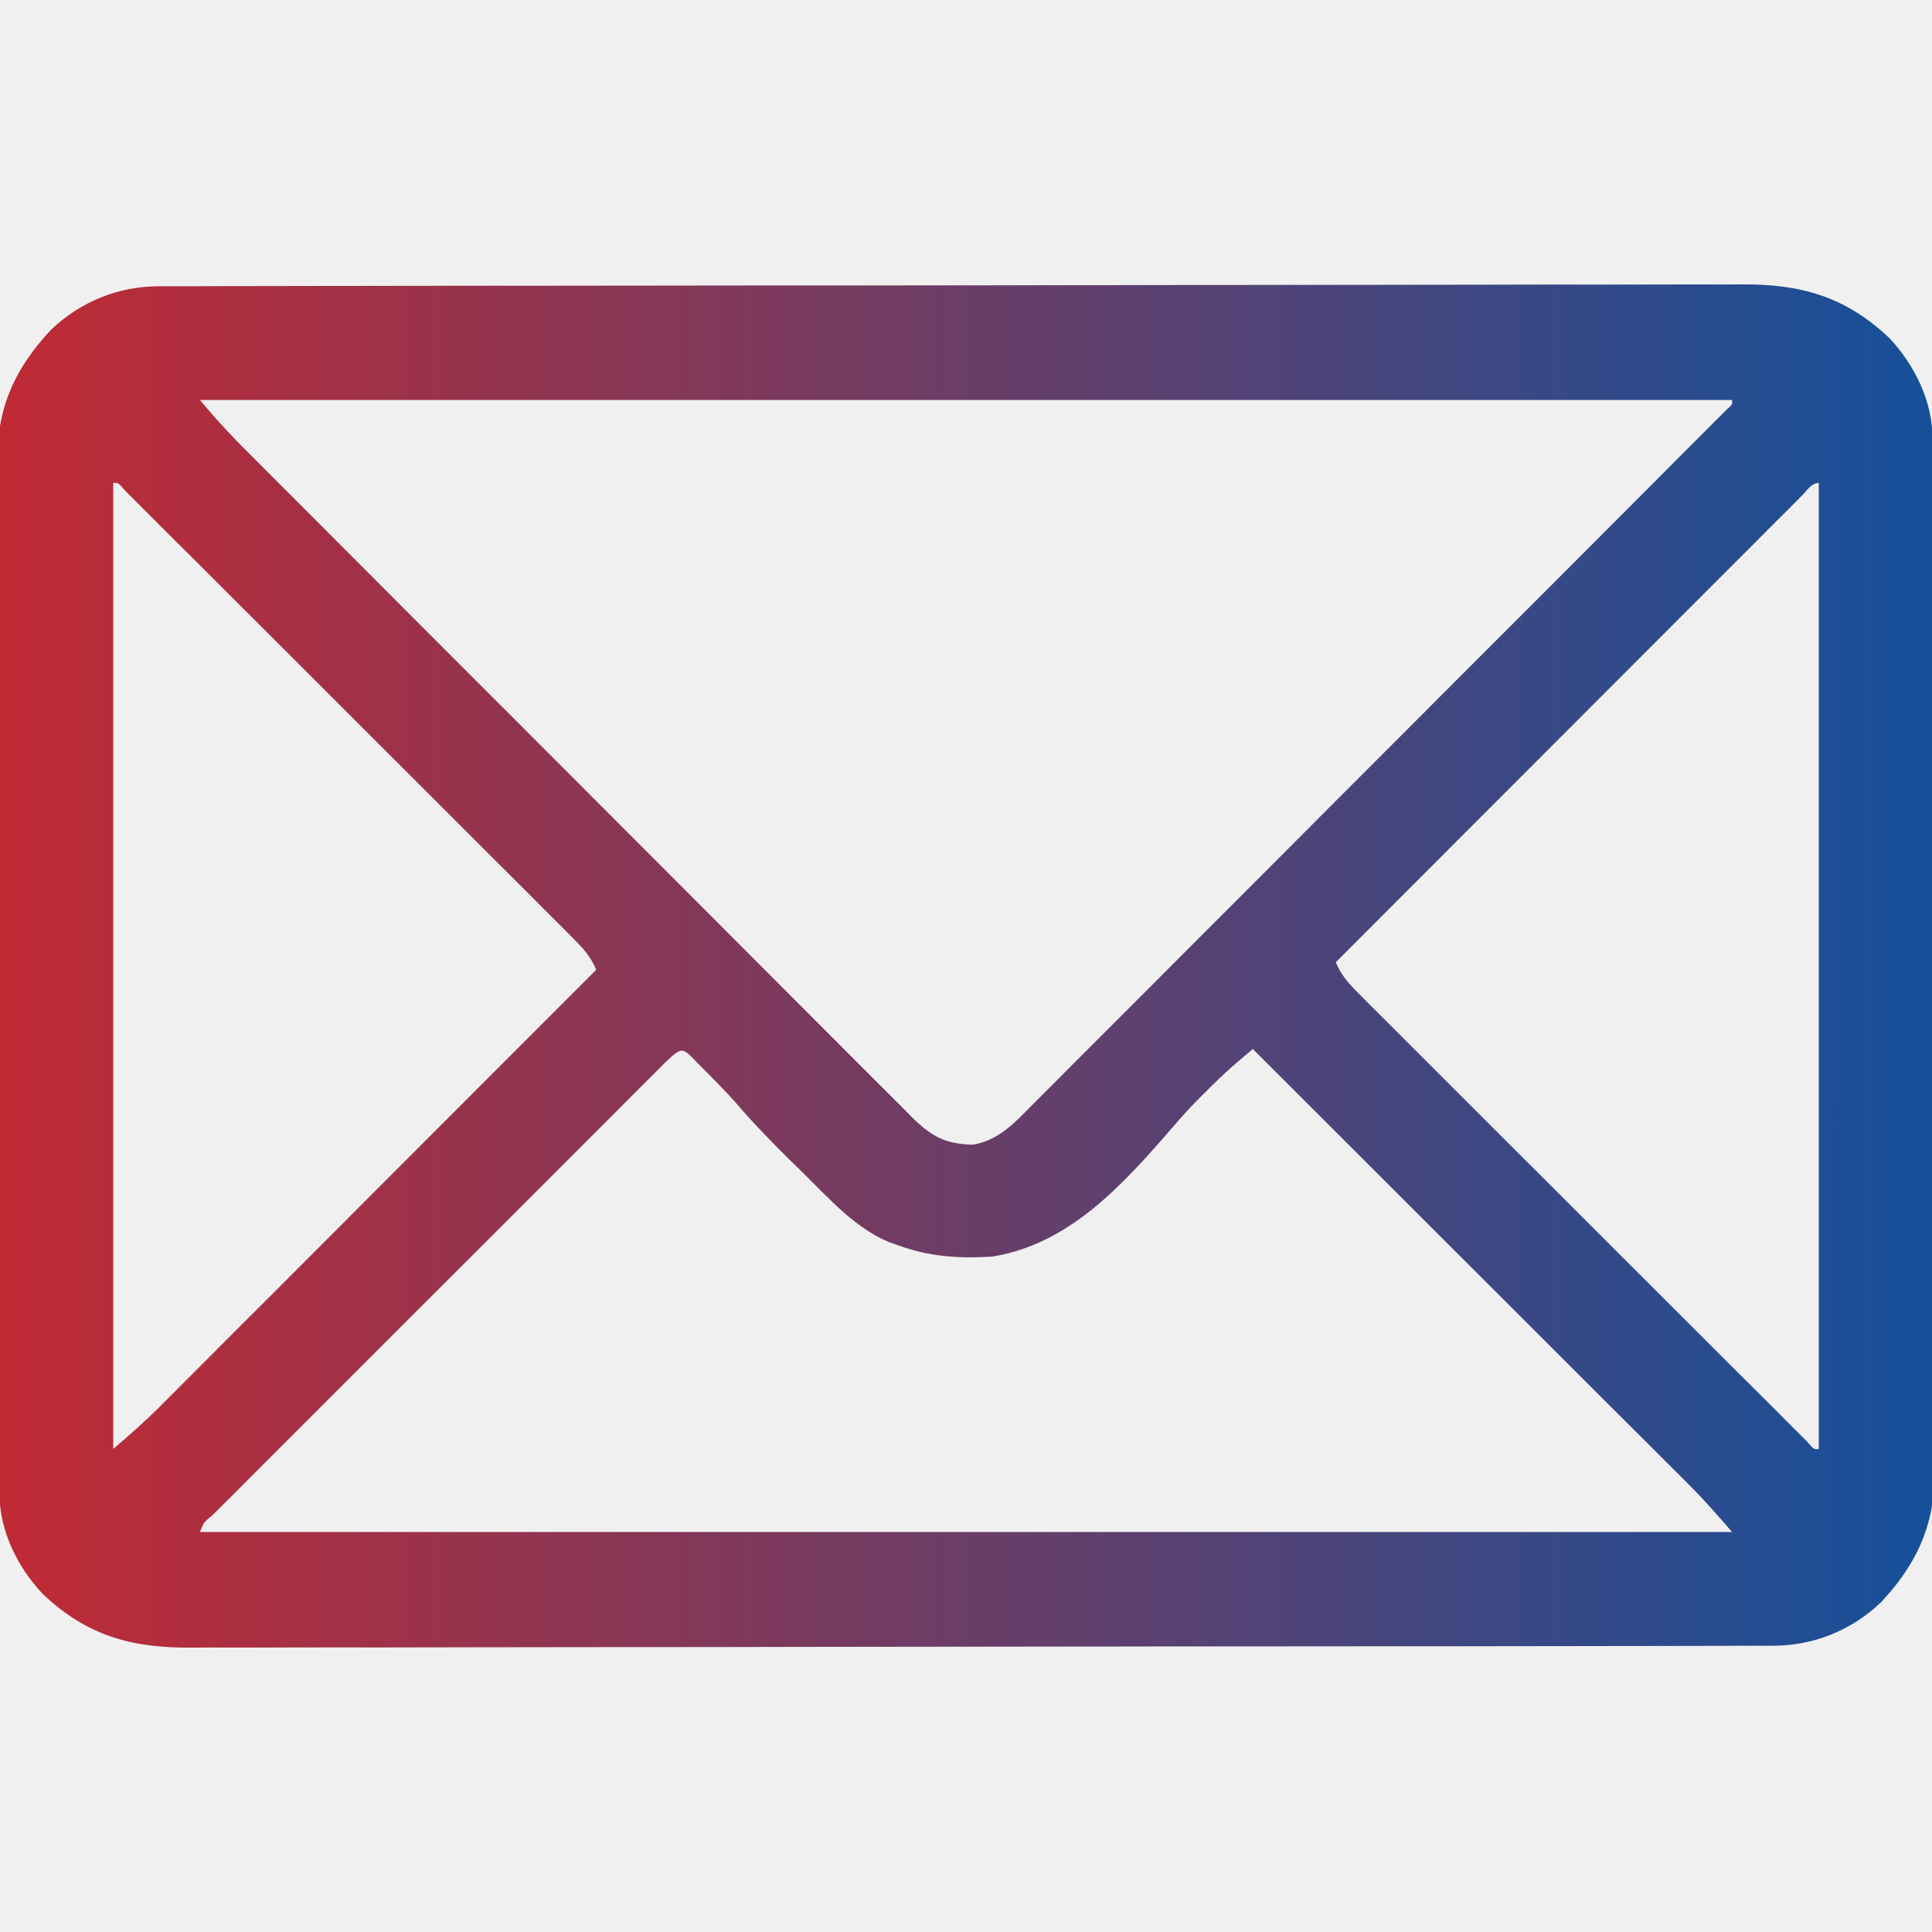
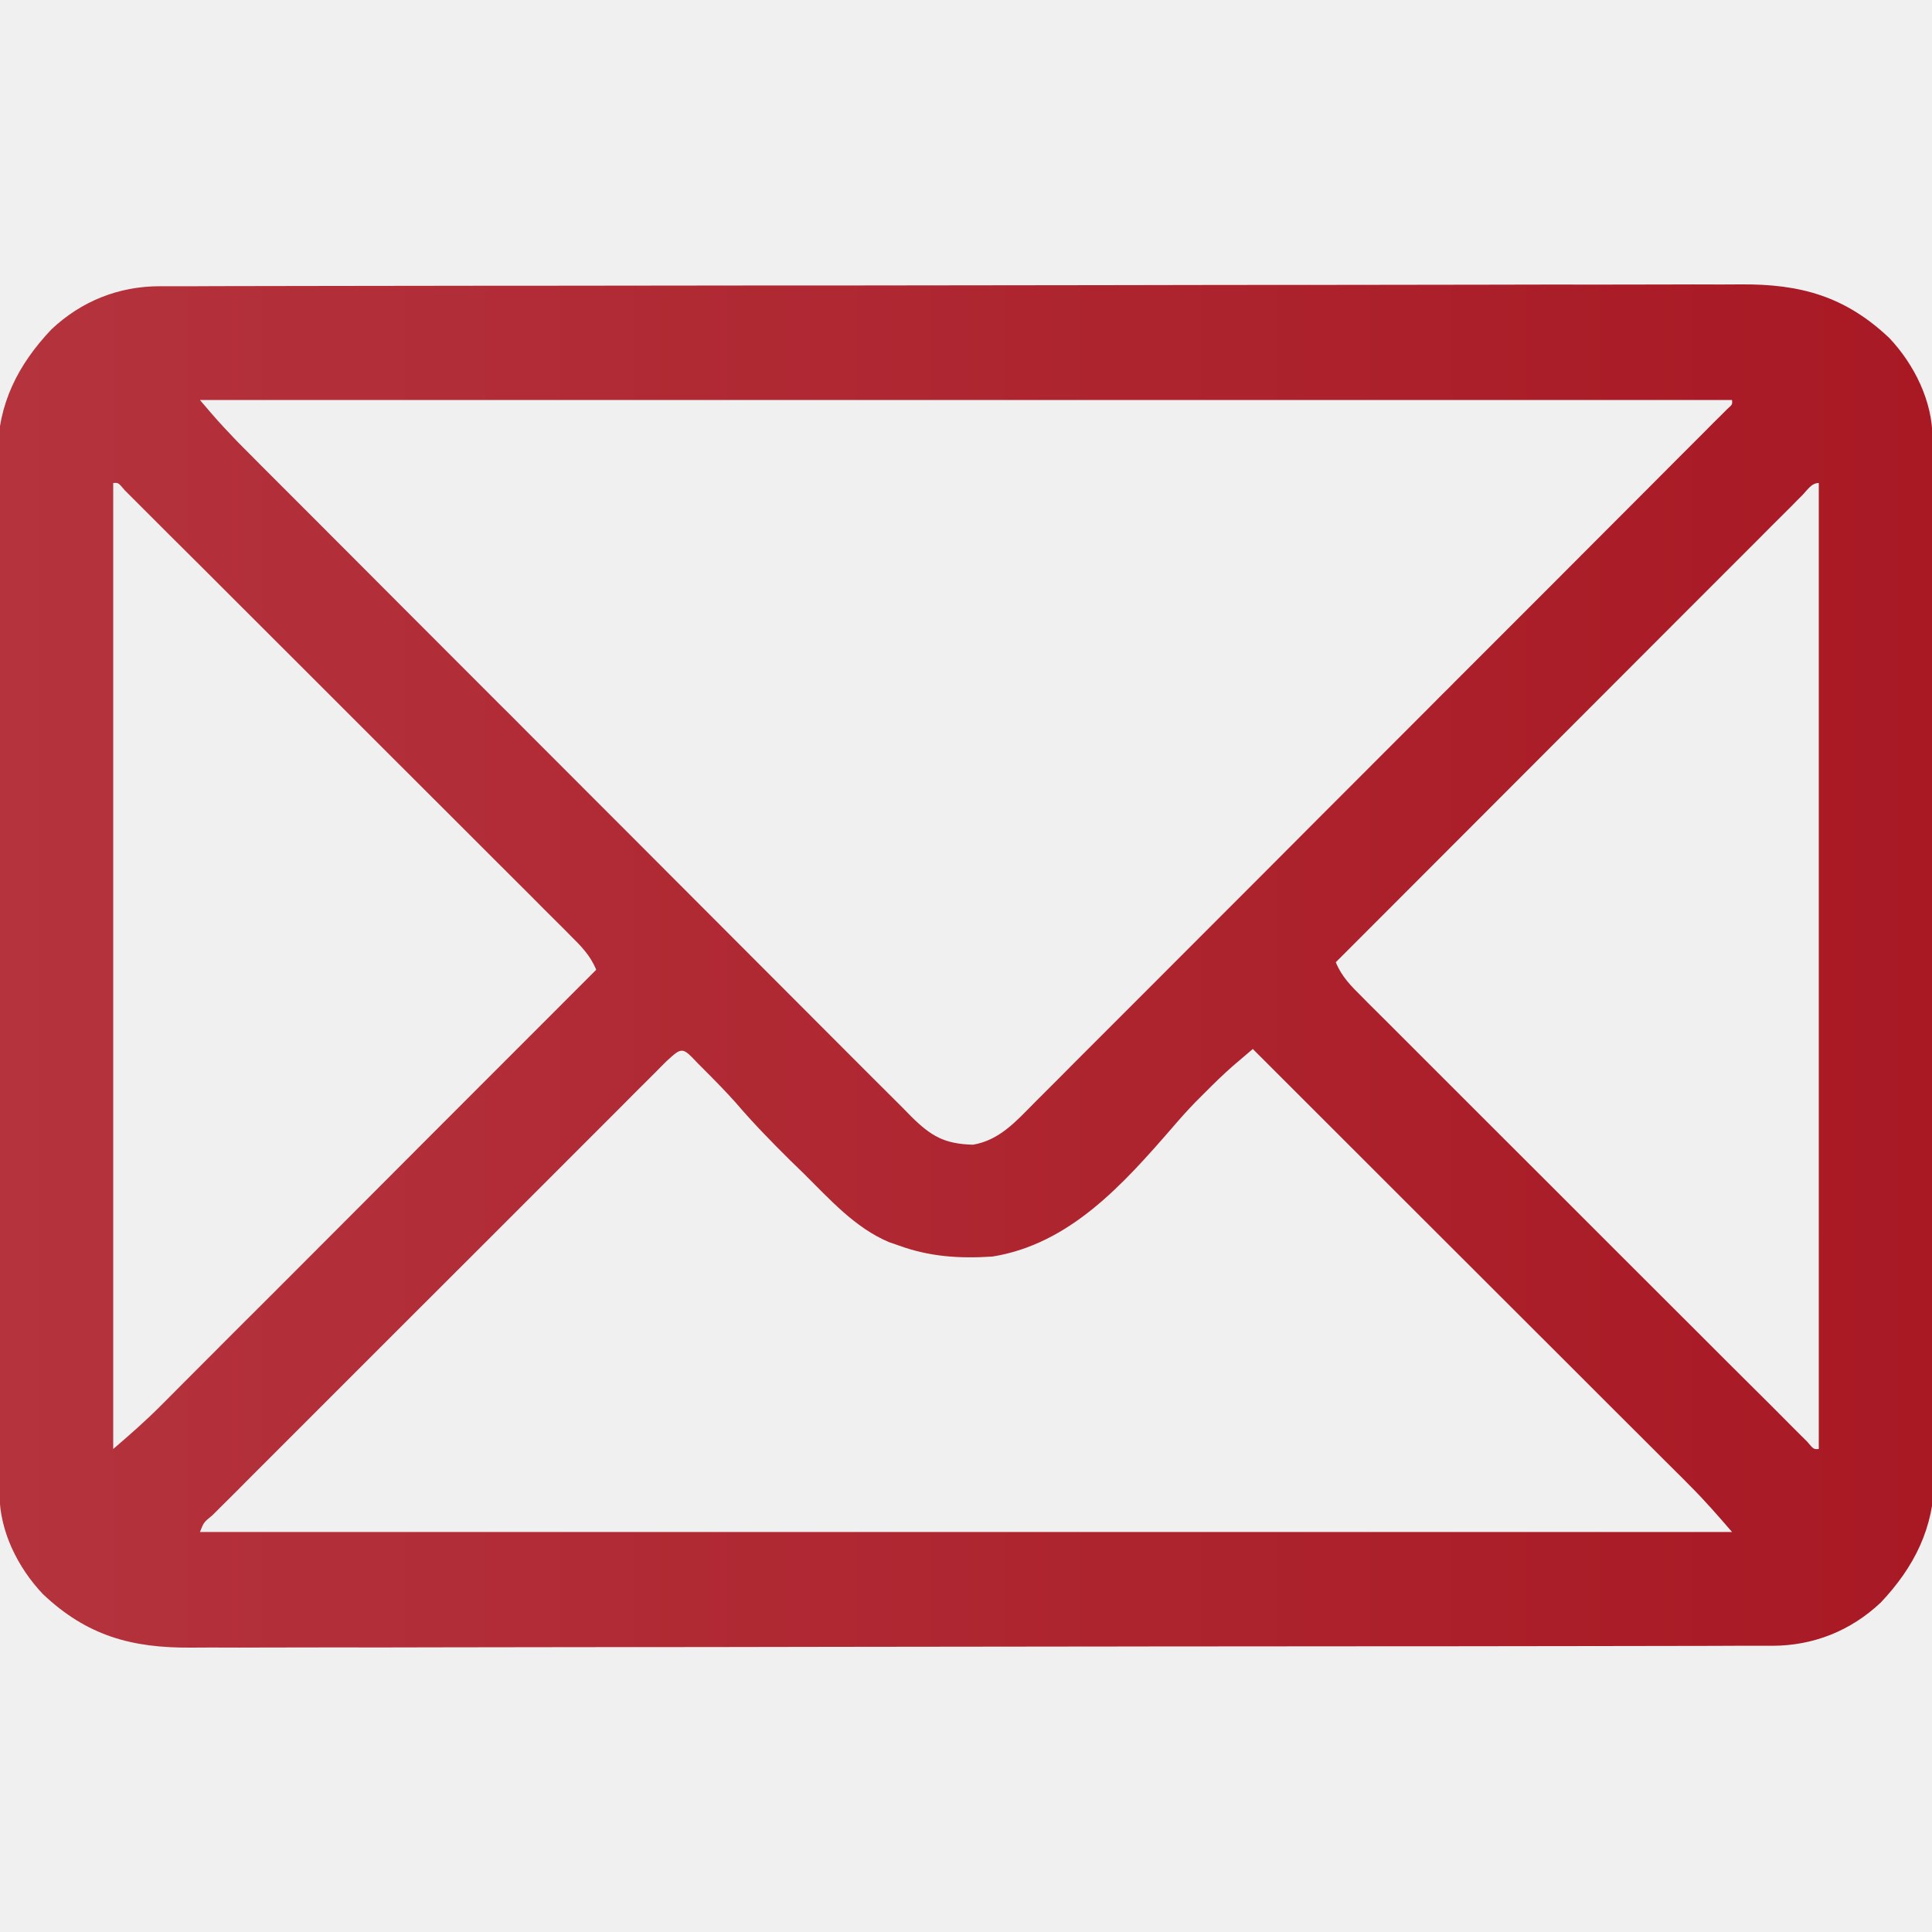
<svg xmlns="http://www.w3.org/2000/svg" width="20" height="20" viewBox="0 0 20 20" fill="none">
  <g clip-path="url(#clip0_223_1393)">
    <path d="M1.655 2.963C1.684 2.963 1.713 2.963 1.743 2.963C1.841 2.963 1.94 2.963 2.038 2.963C2.109 2.963 2.18 2.962 2.251 2.962C2.447 2.962 2.642 2.962 2.838 2.961C3.048 2.961 3.259 2.961 3.47 2.96C3.979 2.959 4.488 2.959 4.997 2.958C5.141 2.958 5.285 2.958 5.428 2.958C6.321 2.957 7.214 2.956 8.107 2.955C8.314 2.955 8.521 2.955 8.728 2.955C8.779 2.955 8.831 2.955 8.884 2.955C9.716 2.954 10.549 2.953 11.382 2.952C12.237 2.95 13.091 2.949 13.946 2.949C14.426 2.949 14.906 2.948 15.386 2.947C15.795 2.946 16.204 2.945 16.613 2.946C16.821 2.946 17.03 2.946 17.238 2.945C17.43 2.944 17.621 2.944 17.812 2.945C17.881 2.945 17.95 2.945 18.019 2.944C18.635 2.939 19.099 3.065 19.558 3.499C19.817 3.774 20.004 4.151 20.005 4.531C20.006 4.57 20.006 4.61 20.006 4.65C20.006 4.715 20.006 4.715 20.006 4.781C20.006 4.827 20.006 4.873 20.006 4.921C20.007 5.049 20.007 5.176 20.007 5.304C20.008 5.442 20.008 5.58 20.009 5.718C20.009 6.051 20.01 6.384 20.011 6.717C20.011 6.811 20.011 6.905 20.011 6.999C20.012 7.584 20.013 8.169 20.013 8.753C20.013 8.889 20.014 9.024 20.014 9.16C20.014 9.193 20.014 9.227 20.014 9.262C20.014 9.806 20.016 10.351 20.017 10.896C20.019 11.456 20.02 12.015 20.02 12.575C20.02 12.889 20.021 13.203 20.022 13.517C20.023 13.785 20.023 14.052 20.023 14.32C20.023 14.456 20.023 14.593 20.024 14.729C20.025 14.877 20.024 15.026 20.024 15.174C20.024 15.216 20.025 15.259 20.025 15.303C20.02 15.817 19.817 16.221 19.47 16.589C19.157 16.884 18.769 17.037 18.345 17.037C18.316 17.037 18.287 17.037 18.257 17.037C18.159 17.037 18.06 17.037 17.962 17.037C17.891 17.037 17.82 17.038 17.749 17.038C17.553 17.038 17.358 17.038 17.162 17.039C16.952 17.039 16.741 17.039 16.53 17.04C16.021 17.041 15.512 17.041 15.003 17.042C14.859 17.042 14.715 17.042 14.572 17.042C13.679 17.043 12.786 17.044 11.893 17.044C11.686 17.045 11.479 17.045 11.272 17.045C11.195 17.045 11.195 17.045 11.117 17.045C10.284 17.046 9.451 17.047 8.618 17.048C7.763 17.05 6.909 17.051 6.054 17.051C5.574 17.051 5.094 17.052 4.614 17.053C4.205 17.054 3.796 17.055 3.387 17.054C3.179 17.054 2.97 17.054 2.762 17.055C2.57 17.056 2.379 17.056 2.188 17.055C2.119 17.055 2.05 17.055 1.981 17.056C1.365 17.061 0.901 16.935 0.443 16.501C0.183 16.226 -0.004 15.849 -0.005 15.469C-0.006 15.43 -0.006 15.39 -0.006 15.35C-0.006 15.306 -0.006 15.263 -0.006 15.219C-0.006 15.173 -0.006 15.127 -0.007 15.079C-0.007 14.951 -0.007 14.823 -0.007 14.696C-0.008 14.558 -0.008 14.42 -0.008 14.282C-0.009 13.949 -0.01 13.616 -0.011 13.283C-0.011 13.189 -0.011 13.095 -0.011 13.001C-0.012 12.416 -0.013 11.831 -0.013 11.246C-0.013 11.111 -0.014 10.976 -0.014 10.84C-0.014 10.807 -0.014 10.773 -0.014 10.738C-0.014 10.194 -0.016 9.649 -0.017 9.104C-0.019 8.544 -0.02 7.985 -0.02 7.425C-0.02 7.111 -0.021 6.797 -0.022 6.483C-0.023 6.215 -0.023 5.948 -0.023 5.68C-0.023 5.544 -0.023 5.407 -0.024 5.271C-0.025 5.123 -0.024 4.974 -0.024 4.826C-0.024 4.783 -0.025 4.741 -0.025 4.697C-0.02 4.183 0.183 3.779 0.531 3.411C0.843 3.116 1.231 2.963 1.655 2.963ZM2.07 4.141C2.254 4.357 2.254 4.357 2.448 4.562C2.474 4.588 2.5 4.614 2.526 4.641C2.568 4.683 2.568 4.683 2.61 4.725C2.64 4.755 2.67 4.786 2.701 4.817C2.802 4.917 2.902 5.018 3.002 5.118C3.074 5.19 3.146 5.262 3.219 5.335C3.414 5.531 3.609 5.726 3.805 5.922C3.927 6.044 4.049 6.167 4.171 6.289C4.51 6.628 4.848 6.966 5.186 7.305C5.208 7.327 5.23 7.348 5.252 7.37C5.274 7.392 5.295 7.414 5.318 7.436C5.361 7.48 5.405 7.524 5.449 7.568C5.471 7.59 5.493 7.612 5.515 7.634C5.869 7.988 6.222 8.341 6.575 8.695C6.938 9.059 7.301 9.423 7.664 9.786C7.868 9.99 8.071 10.194 8.275 10.398C8.466 10.59 8.658 10.781 8.849 10.973C8.92 11.043 8.99 11.113 9.06 11.184C9.156 11.28 9.252 11.376 9.348 11.471C9.376 11.5 9.403 11.528 9.432 11.557C9.637 11.76 9.775 11.842 10.072 11.85C10.346 11.804 10.519 11.607 10.705 11.419C10.736 11.388 10.767 11.357 10.799 11.325C10.903 11.222 11.006 11.118 11.109 11.014C11.184 10.94 11.258 10.866 11.332 10.791C11.513 10.611 11.694 10.43 11.874 10.249C12.084 10.038 12.294 9.828 12.505 9.617C12.88 9.242 13.255 8.867 13.629 8.491C13.993 8.126 14.357 7.762 14.722 7.397C14.744 7.375 14.766 7.352 14.79 7.329C14.835 7.284 14.88 7.239 14.925 7.193C14.948 7.171 14.97 7.149 14.993 7.126C15.015 7.103 15.037 7.081 15.06 7.058C15.407 6.711 15.754 6.364 16.101 6.017C16.226 5.891 16.352 5.765 16.478 5.639C16.677 5.439 16.877 5.24 17.076 5.04C17.167 4.949 17.258 4.857 17.349 4.766C17.448 4.667 17.547 4.569 17.645 4.47C17.674 4.441 17.703 4.412 17.733 4.381C17.773 4.342 17.773 4.342 17.813 4.302C17.835 4.279 17.858 4.256 17.882 4.233C17.934 4.187 17.934 4.187 17.93 4.141C12.696 4.141 7.463 4.141 2.07 4.141ZM1.172 5C1.172 8.3 1.172 11.6 1.172 15C1.342 14.854 1.501 14.715 1.658 14.558C1.677 14.539 1.697 14.519 1.717 14.499C1.781 14.434 1.846 14.37 1.91 14.305C1.957 14.258 2.003 14.212 2.05 14.165C2.176 14.039 2.302 13.913 2.427 13.787C2.559 13.655 2.691 13.524 2.823 13.392C3.072 13.143 3.321 12.893 3.57 12.644C3.854 12.359 4.138 12.075 4.421 11.791C5.005 11.207 5.589 10.623 6.172 10.039C6.11 9.888 6.014 9.793 5.899 9.679C5.869 9.649 5.869 9.649 5.839 9.618C5.772 9.551 5.705 9.484 5.637 9.417C5.589 9.369 5.541 9.321 5.493 9.272C5.363 9.142 5.232 9.011 5.101 8.881C4.964 8.745 4.828 8.608 4.692 8.472C4.462 8.243 4.233 8.014 4.004 7.785C3.738 7.52 3.473 7.255 3.208 6.989C2.953 6.735 2.698 6.48 2.443 6.225C2.334 6.117 2.226 6.008 2.117 5.899C1.989 5.772 1.861 5.644 1.733 5.517C1.686 5.47 1.639 5.423 1.592 5.376C1.528 5.312 1.464 5.248 1.4 5.184C1.365 5.148 1.329 5.113 1.292 5.076C1.225 4.996 1.225 4.996 1.172 5ZM18.654 5.13C18.625 5.159 18.625 5.159 18.596 5.188C18.576 5.209 18.555 5.229 18.535 5.25C18.466 5.318 18.398 5.387 18.329 5.455C18.28 5.504 18.232 5.553 18.183 5.602C18.049 5.735 17.916 5.868 17.783 6.002C17.645 6.141 17.506 6.28 17.366 6.419C17.103 6.682 16.84 6.946 16.577 7.209C16.277 7.509 15.977 7.809 15.678 8.109C15.061 8.726 14.445 9.344 13.828 9.961C13.89 10.112 13.986 10.207 14.101 10.321C14.131 10.351 14.131 10.351 14.161 10.382C14.228 10.449 14.296 10.516 14.363 10.583C14.411 10.631 14.459 10.679 14.507 10.727C14.637 10.858 14.768 10.989 14.899 11.119C15.036 11.255 15.172 11.392 15.308 11.528C15.537 11.757 15.767 11.986 15.996 12.215C16.262 12.48 16.527 12.745 16.792 13.011C17.047 13.265 17.302 13.52 17.557 13.775C17.666 13.883 17.774 13.992 17.883 14.101C18.011 14.228 18.139 14.356 18.267 14.483C18.314 14.53 18.361 14.577 18.408 14.624C18.471 14.688 18.535 14.752 18.599 14.816C18.635 14.851 18.671 14.887 18.708 14.924C18.775 15.004 18.775 15.004 18.828 15C18.828 11.7 18.828 8.4 18.828 5C18.75 5 18.706 5.078 18.654 5.13ZM6.896 10.989C6.868 11.018 6.868 11.018 6.838 11.047C6.818 11.068 6.798 11.088 6.777 11.109C6.708 11.177 6.64 11.246 6.571 11.314C6.523 11.363 6.474 11.412 6.425 11.461C6.292 11.594 6.159 11.727 6.026 11.86C5.887 11.999 5.748 12.138 5.609 12.277C5.375 12.51 5.142 12.743 4.909 12.977C4.639 13.247 4.368 13.517 4.098 13.787C3.866 14.019 3.635 14.25 3.403 14.482C3.265 14.62 3.126 14.759 2.988 14.897C2.858 15.027 2.728 15.158 2.597 15.288C2.55 15.336 2.502 15.384 2.454 15.432C2.388 15.497 2.323 15.562 2.258 15.627C2.239 15.646 2.22 15.666 2.2 15.685C2.109 15.759 2.109 15.759 2.07 15.859C7.304 15.859 12.537 15.859 17.93 15.859C17.784 15.69 17.645 15.53 17.488 15.374C17.458 15.344 17.458 15.344 17.429 15.314C17.364 15.25 17.299 15.185 17.235 15.121C17.188 15.074 17.142 15.028 17.095 14.981C16.969 14.855 16.843 14.729 16.717 14.604C16.585 14.472 16.453 14.34 16.322 14.209C16.072 13.959 15.823 13.71 15.573 13.461C15.289 13.177 15.005 12.894 14.721 12.61C14.137 12.026 13.553 11.443 12.969 10.859C12.925 10.896 12.882 10.933 12.839 10.97C12.815 10.99 12.791 11.011 12.766 11.032C12.667 11.119 12.573 11.21 12.48 11.304C12.446 11.338 12.412 11.372 12.377 11.407C12.293 11.493 12.214 11.582 12.136 11.673C11.627 12.259 11.075 12.879 10.273 13.008C9.929 13.03 9.621 13.01 9.297 12.891C9.266 12.88 9.236 12.869 9.204 12.859C8.85 12.71 8.589 12.414 8.32 12.148C8.273 12.102 8.226 12.057 8.179 12.011C7.983 11.817 7.792 11.621 7.613 11.411C7.509 11.295 7.4 11.184 7.29 11.074C7.269 11.053 7.248 11.032 7.226 11.01C7.062 10.836 7.062 10.836 6.896 10.989Z" fill="url(#paint0_linear_223_1393)" />
  </g>
  <defs>
    <linearGradient id="paint0_linear_223_1393" x1="0.026" y1="9.991" x2="20.025" y2="9.994" gradientUnits="userSpaceOnUse">
-       <stop stop-color="#c02a34" />
-       <stop offset="1" stop-color="#15509a" />
+       <stop stop-color="#b4333d" />
+       <stop offset="1" stop-color="#a81924" />
    </linearGradient>
    <clipPath id="clip0_223_1393">
      <rect width="20" height="20" fill="white" />
    </clipPath>
  </defs>
</svg>
